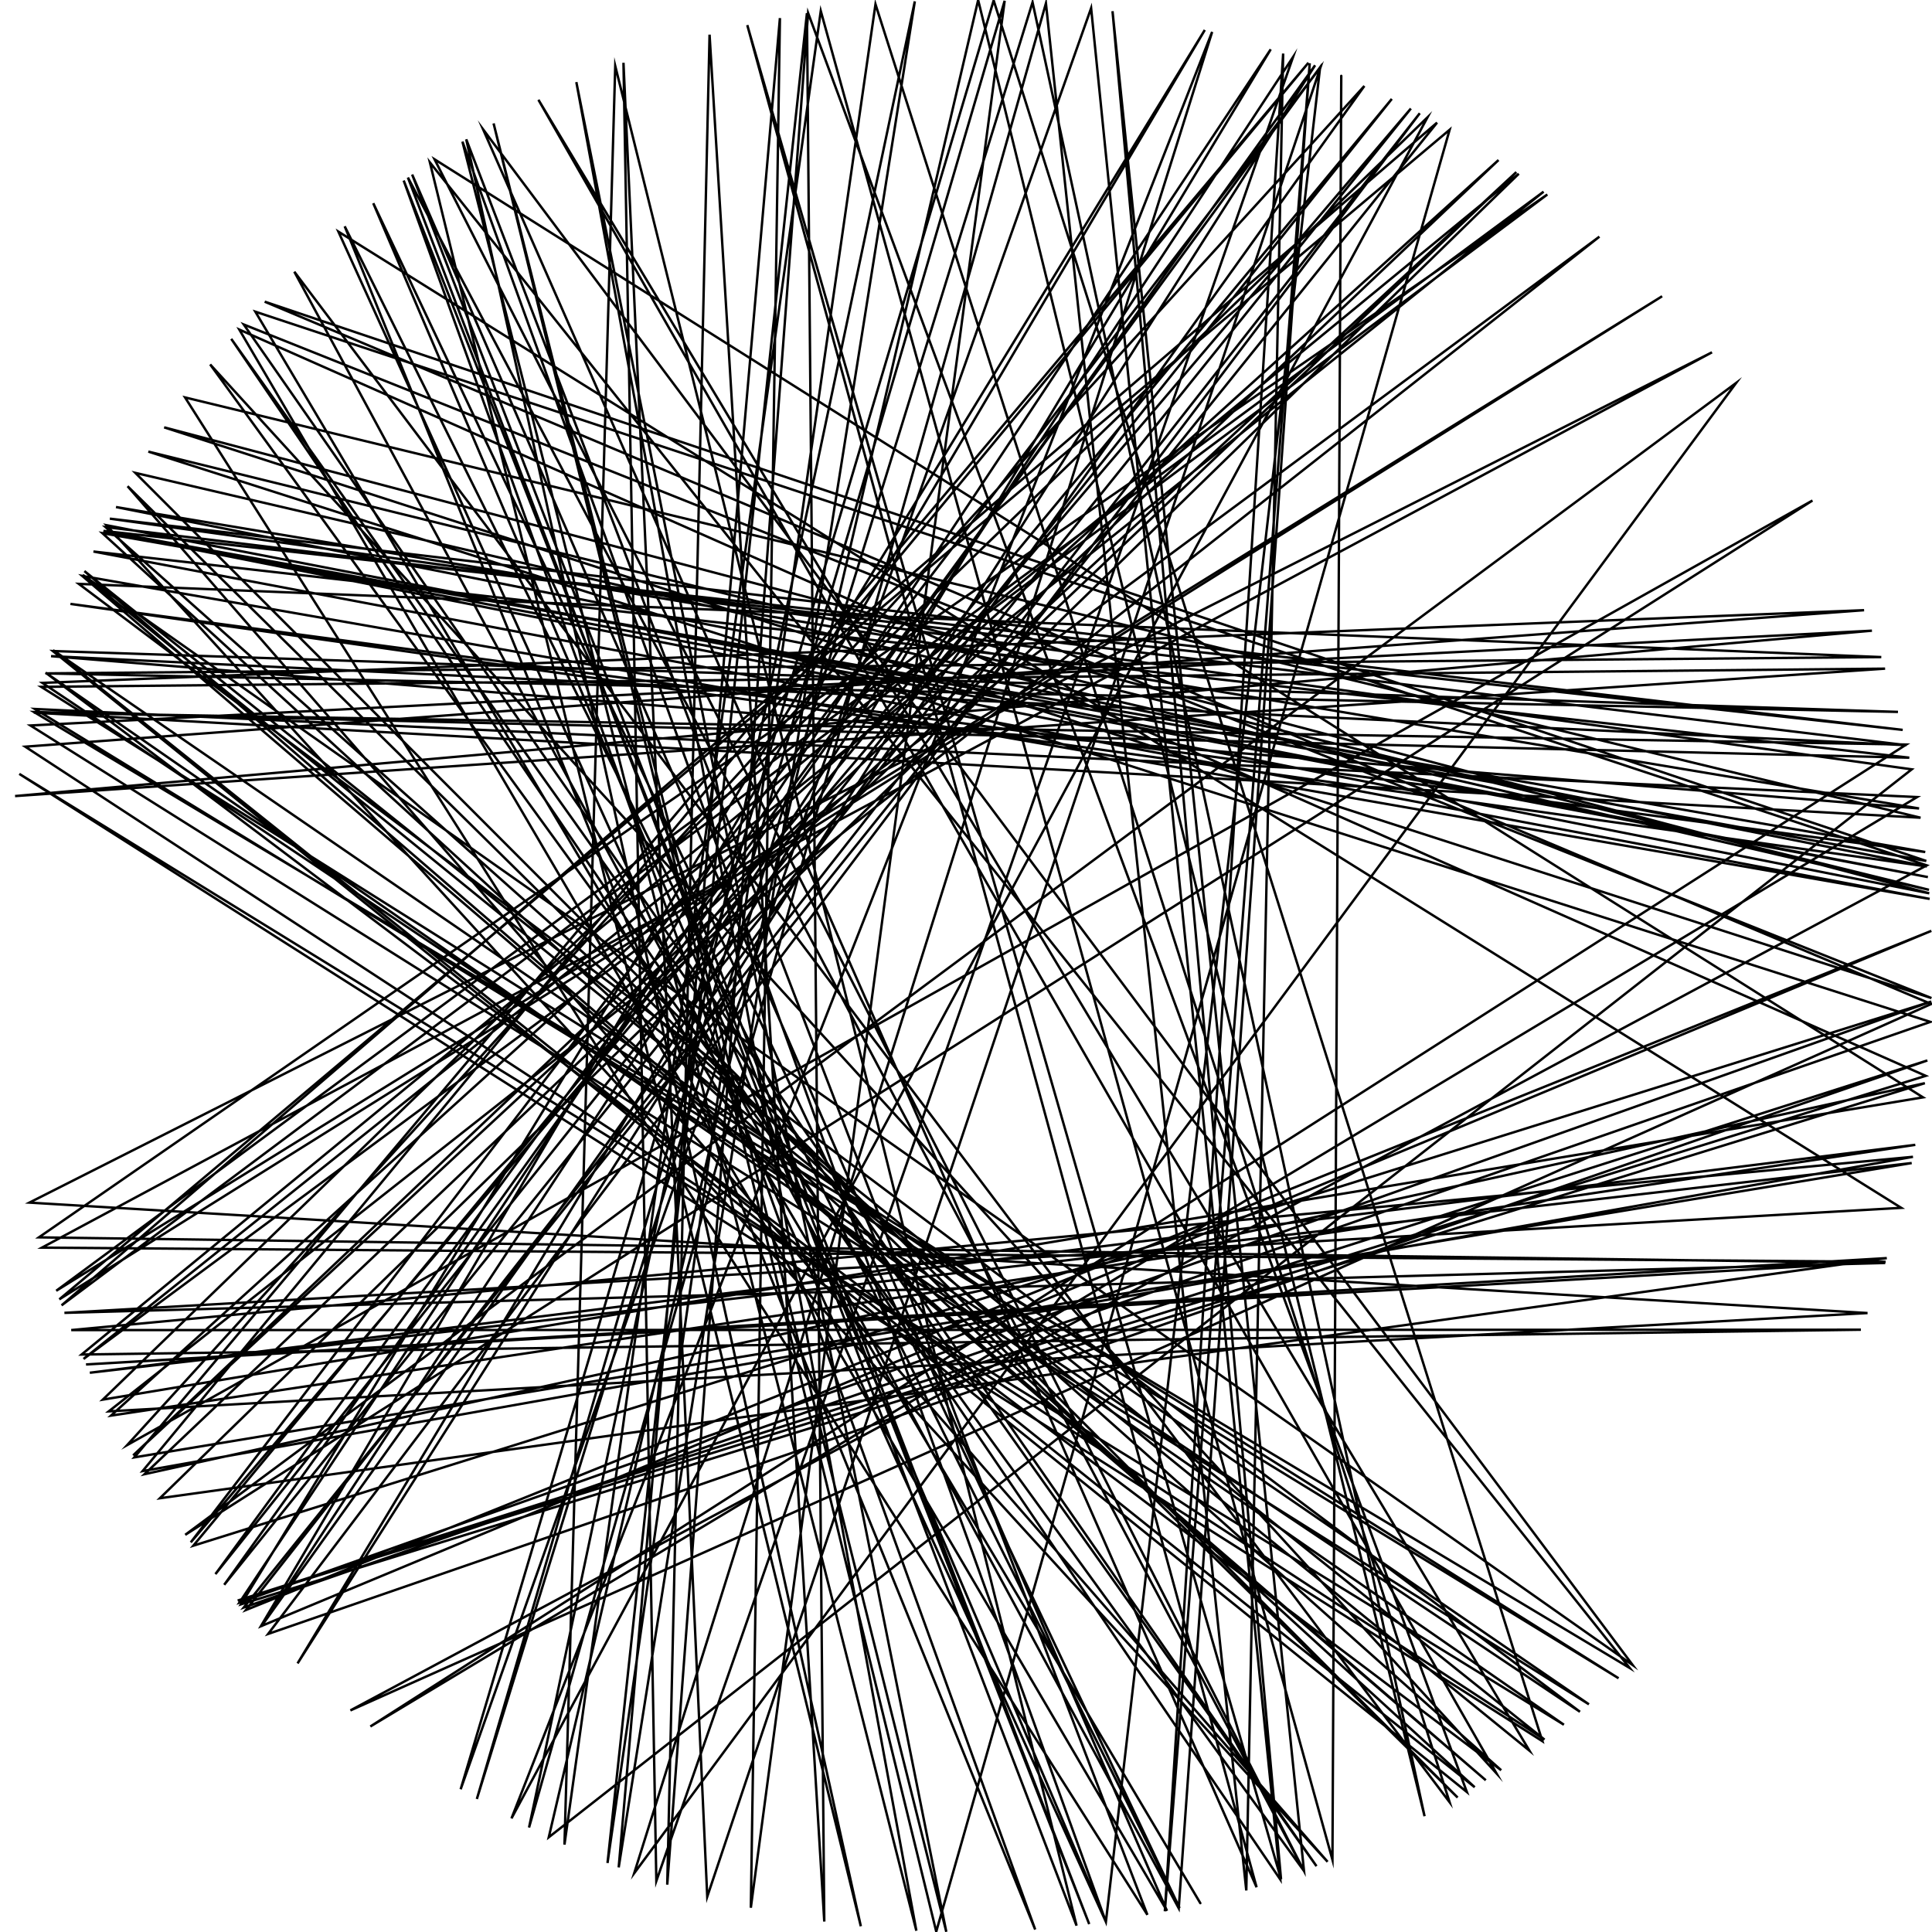
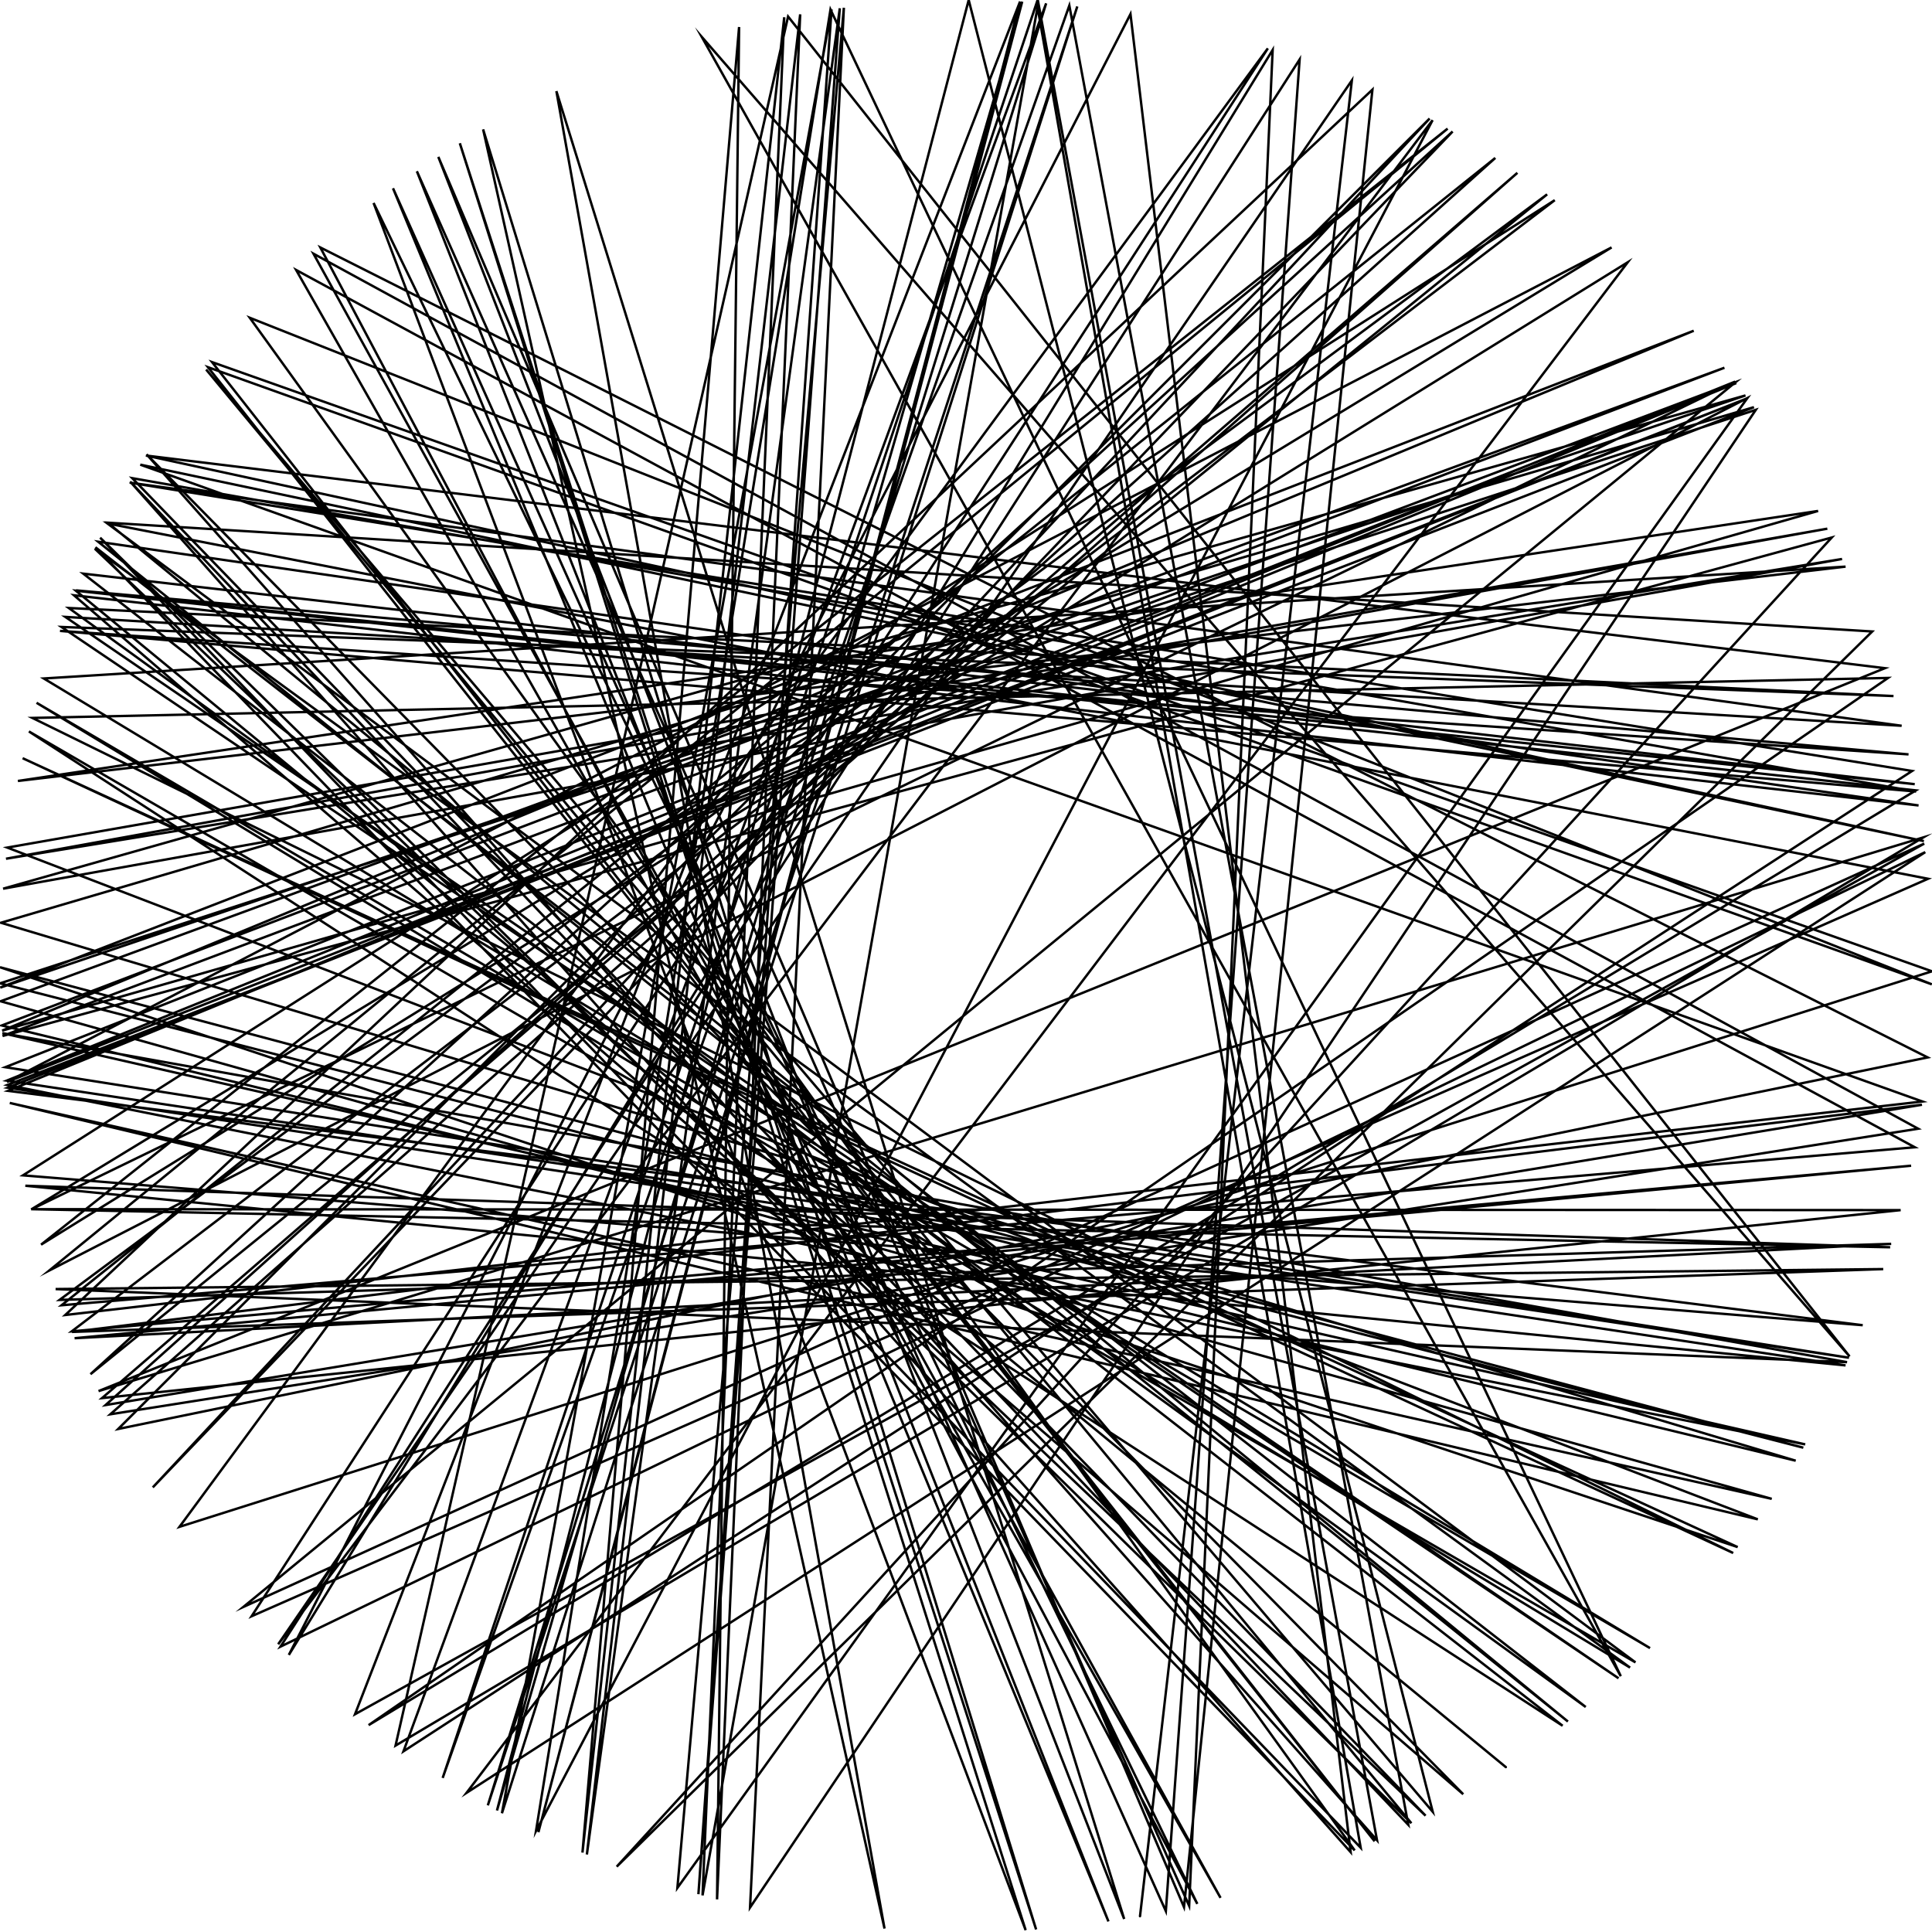
<svg xmlns="http://www.w3.org/2000/svg" style="fill-opacity:1; color-rendering:auto; color-interpolation:auto; text-rendering:auto; stroke:black; stroke-linecap:square; stroke-miterlimit:10; shape-rendering:auto; stroke-opacity:1; fill:black; stroke-dasharray:none; font-weight:normal; stroke-width:1; font-family:'Dialog'; font-style:normal; stroke-linejoin:miter; font-size:12px; stroke-dashoffset:0; image-rendering:auto;" width="800" height="800">
  <defs id="genericDefs" />
  <g>
    <g style="stroke-linecap:round;">
-       <path style="fill:none;" d="M555.387 31.415 L551.739 770.102 L339.866 4.546 L233.737 763.809 L254.758 27.3 L445.783 797.371 L445.783 797.371 L168.904 73.512 L539.957 774.716 L460.668 4.628 L530.45 778.131 L309.433 10.388 L520.322 781.474 L200.041 53.566 L676.065 689.461 L676.065 689.461 L34.254 238.043 L34.254 238.043 L633.31 724.91 L222.949 41.318 L619.652 734.295 L87.028 150.905 L87.028 150.905 L539.949 774.719 L179.943 65.972 L179.943 65.972 L179.943 65.972 L796.284 454.393 L42.565 579.555 L42.565 579.555 L42.565 579.555 L591.089 48.596 L211.79 752.954 L211.79 752.954 L501.921 13.203 L262.608 775.664 L718.912 158.555 L76.701 635.538 L750.5 207.257 L52.657 598.375 L564.956 35.597 L108.144 673.532 L535.419 23.62 L271.774 778.891 L258.165 25.991 L292.854 785.383 L546.771 27.9 L78.993 638.652 L78.993 638.652 L78.993 638.652 L584.211 44.942 L92.839 656.226 L544.555 27.034 L123.218 688.776 L526.181 20.423 L99.138 663.594 L799.729 414.715 L80.034 640.045 L576.324 40.96 L89.204 651.805 L546.63 27.845 L457.928 795.783 L154.564 84.15 L488.449 790.098 L142.732 93.71 L428.649 798.973 L167.159 74.754 L451.023 796.732 L170.666 72.272 L483.229 791.245 L99.085 136.467 L797.406 445.48 L98.411 662.762 L798.084 439.109 L111.029 676.579 L587.908 46.885 L101.851 666.66 L799.735 385.448 L108.013 673.393 L498.882 12.415 L99.779 664.324 L797.046 448.519 L59.827 610.434 L627.88 71.259 L55.129 602.643 L620.51 66.27 L45.966 586.171 L793.085 474.054 L37.188 568.427 L791.591 481.59 L55.617 603.471 L541.797 25.976 L59.037 609.151 L792.119 479.009 L29.498 550.759 L770.562 550.61 L33.779 560.88 L628.887 71.959 L66.192 620.391 L781.275 520.953 L35.613 564.992 L780.789 522.474 L17.376 516.614 L708.908 145.882 L12.184 497.975 L773.295 543.705 L45.044 584.408 L662.285 97.996 L34.591 562.715 L639.169 79.379 L23.285 534.484 L688.251 122.671 L24.569 538.028 L600.26 53.74 L387.679 799.81 L204.385 51.095 L391.843 799.917 L238.646 33.988 L379.445 799.472 L191.486 58.647 L457.931 795.783 L140.125 95.919 L787.261 500.144 L26.674 543.625 L780.631 522.965 L16.105 512.36 L640.718 80.54 L25.497 540.526 L595.058 50.783 L100.936 665.633 L799.33 423.142 L61.428 187 L798.754 368.456 L56.043 195.81 L603.575 744.321 L52.826 201.329 L549.73 770.919 L44.074 217.471 L798.302 363.183 L42.746 220.085 L798.866 369.899 L67.962 176.952 L799.779 413.278 L100.937 134.367 L545.135 772.741 L95.756 140.316 L530.134 778.24 L451.809 3.369 L190.745 740.899 L411.458 0.164 L638.674 720.99 L7.99 320.449 L647.577 714.175 L18.89 278.527 L621.606 733.003 L43.68 218.242 L789.409 308.565 L21.135 271.698 L794.644 334.76 L48.031 209.954 L797.872 358.79 L29.165 250.063 L797.206 352.801 L42.401 220.771 L610.643 740.044 L21.983 269.222 L657.943 705.721 L12.597 300.407 L775.129 261.153 L6.238 329.634 L780.578 276.873 L17.064 284.414 L670.215 694.93 L14.418 293.572 L793.836 330.047 L153.352 714.905 L789.346 308.297 L14.003 295.09 L795.259 338.597 L76.625 164.567 L475.11 792.885 L193.058 57.692 L356.451 797.622 L178.012 67.252 L674.803 690.66 L14.075 294.826 L790.588 313.737 L38.691 228.373 L799.034 372.219 L34.062 238.479 L615.236 737.155 L34.954 236.473 L639.554 720.334 L10.446 309.183 L771.877 252.666 L17.564 282.772 L654.232 708.814 L32.626 241.77 L778.995 272.083 L18.791 278.839 L785.914 294.785 L21.86 269.578 L607.4 742.031 L334.616 5.38 L276.293 780.39 L293.815 14.351 L341.318 795.672 L334.138 5.46 L251.556 771.436 L362.522 1.76 L600.253 746.264 L121.876 112.516 L488.091 790.179 L542.33 26.179 L482.336 791.434 L531.329 22.174 L516.063 782.792 L433.096 1.372 L219.064 756.738 L378.806 0.562 L256.188 773.254 L322.948 7.491 L310.905 789.951 L416.01 0.321 L197.453 744.927 L427.558 0.95 L589.881 752.059 L405.032 0.032 L227.235 760.766 L791.622 318.562 L45.477 214.762 L787.868 302.232 L42.874 219.83 L797.628 356.507 L109.606 124.915 L799.691 415.724 L145.089 708.253 L797.823 358.328 L105.733 129.063 L497.027 788.054" />
+       <path style="fill:none;" d="M472.055 793.457 L472.055 793.457 L472.055 793.457 L472.055 793.457 L472.055 793.457 L472.055 793.457 L559.78 33.298 L559.78 33.298 L115.185 680.856 L593.204 49.754 L221.946 758.186 L221.946 758.186 L343.89 3.955 L671.136 694.083 L671.136 694.083 L671.136 694.083 L290.576 15.258 L290.576 15.258 L290.576 15.258 L290.576 15.258 L765.876 561.662 L765.876 561.662 L326.329 6.843 L163.788 722.807 L796.438 346.739 L796.438 346.739 L796.438 346.739 L40.811 576.021 L780.515 276.678 L780.515 276.678 L60.412 188.624 L796.644 348.291 L58.089 192.402 L58.089 192.402 L58.089 192.402 L796.045 456.109 L796.045 456.109 L796.045 456.109 L27.02 544.519 L27.02 544.519 L568.289 37.124 L490.264 789.683 L490.264 789.683 L490.264 789.683 L490.264 789.683 L490.264 789.683 L181.499 64.952 L181.499 64.952 L181.499 64.952 L181.499 64.952 L465.495 794.601 L230.387 37.741 L366.262 798.575 L200.049 53.562 L429.034 798.945 L190.405 59.31 L424.702 799.237 L154.694 84.049 L495.783 788.363 L132.646 102.474 L798.204 437.859 L48.936 591.713 L591.981 49.083 L63.267 615.895 L601.495 54.457 L37.467 569.027 L640.632 80.475 L24.658 538.269 L783.095 515.059 L30.885 554.124 L791.358 482.699 L29.711 551.282 L643.794 82.881 L9.507 486.691 L771.316 548.742 L3.355 451.7 L718.958 158.617 L2.2 441.899 L765.636 562.204 L2.825 447.452 L718.502 158.015 L12.911 500.807 L667.329 102.451 L2.89 447.999 L723.609 164.888 L3.189 450.406 L764.211 565.38 L10.486 490.989 L782.669 516.467 L12.883 500.699 L787.017 501.084 L42.249 578.925 L628.321 71.565 L45.681 585.629 L794.284 467.378 L129.802 105.054 L505.404 785.863 L122.624 111.794 L792.894 475.059 L25.481 540.482 L619.177 65.394 L43.705 581.807 L795.853 457.447 L29.809 551.521 L779.803 525.499 L23.032 533.774 L764.817 564.038 L0.967 427.795 L747.507 598.089 L3.047 449.275 L726.272 168.599 L0.401 382.091 L743.566 604.847 L0.758 424.622 L714.056 152.272 L0.267 414.6 L733.643 620.641 L4.039 456.701 L727.874 629.126 L3.017 350.964 L756.662 218.914 L2.474 355.584 L762.761 231.464 L1.283 367.991 L722.774 163.743 L0.1 408.951 L701.342 136.955 L0.896 426.763 L752.838 211.571 L7.406 323.385 L764.214 234.628 L18.129 280.943 L683.239 682.446 L15.136 291.007 L674.96 690.511 L39.254 227.193 L590.302 751.831 L54.756 197.994 L793.422 327.756 L24.839 261.241 L790.284 312.372 L31.481 244.457 L792.851 324.711 L34.481 237.533 L647.041 714.596 L11.971 302.872 L677.217 688.358 L44.451 216.737 L798.366 363.88 L104.186 669.247 L524.992 20.03 L74.318 632.231 L799.994 402.198 L87.801 149.937 L569.209 762.447 L86.121 152.049 L799.928 407.587 L103.431 131.584 L560.938 766.195 L39.528 226.622 L656.619 706.834 L28.483 251.761 L784.064 288.221 L25.447 259.608 L670.208 694.937 L27.035 255.441 L787.434 300.527 L53.679 199.846 L791.763 319.243 L167.069 725.182 L433.187 1.379 L201.998 747.556 L446.086 2.664 L207.841 750.82 L344.332 3.893 L289.199 784.348 L347.74 3.429 L243.013 767.906 L331.338 5.937 L296.917 786.489 L306.042 11.192 L241.185 767.121 L324.734 7.145 L290.904 784.835 L429.941 1.122 L570.19 761.988 L60.713 188.141 L605.884 742.946 L30.628 246.492 L794.437 333.521 L40.645 224.319 L649.246 712.852 L44.612 216.426 L775.251 261.483 L255.368 772.936 L758.496 222.572 L1.052 428.986 L718.67 158.238 L100.745 665.417 L796.777 349.324 L147.002 709.826 L422.385 0.627 L222.936 758.676 L423.269 0.677 L205.788 749.688 L401.115 0.002 L593.26 750.215 L85.358 153.018 L584.424 754.947 L41.466 222.649 L563.43 765.09 L429.29 1.074 L183.298 736.215 L442.788 2.295 L583.144 755.61 L53.916 199.437 L559.27 766.924 L468.105 5.84 L119.603 685.268 L526.979 20.689 L492.408 789.18 L172.622 70.912 L458.989 795.626 L162.74 77.963 L482.75 791.347 L538.15 24.614 L116.152 681.833 L797.211 352.848 L193.178 742.381 L674.014 108.596 L17.005 515.389 L599.429 53.261 L20.395 526.097 L723.563 164.826 L280.494 781.731 L349.427 3.21 L310.573 789.875 L727.051 169.7 L0.064 407.171 L746.72 599.462 L0 400.509 L719.536 640.618 L9.366 313.946 L717.674 643.071 L13.414 297.281 L781.802 280.721 L152.635 714.342 L793.335 327.284 L31.418 244.606 L623.527 731.716" />
    </g>
  </g>
</svg>
